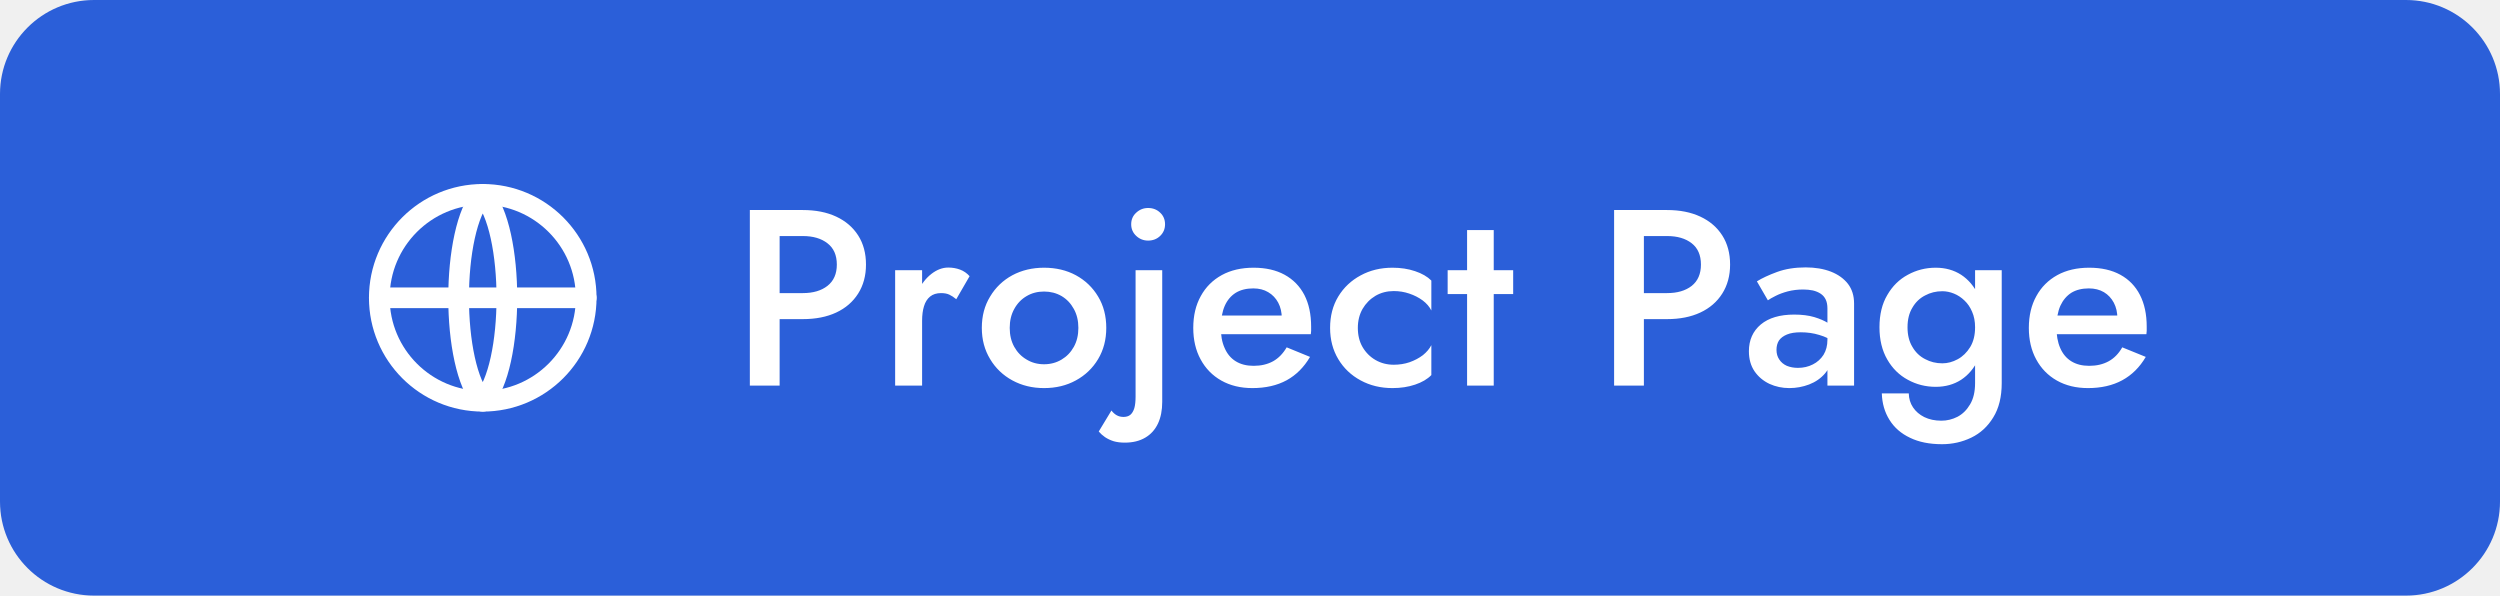
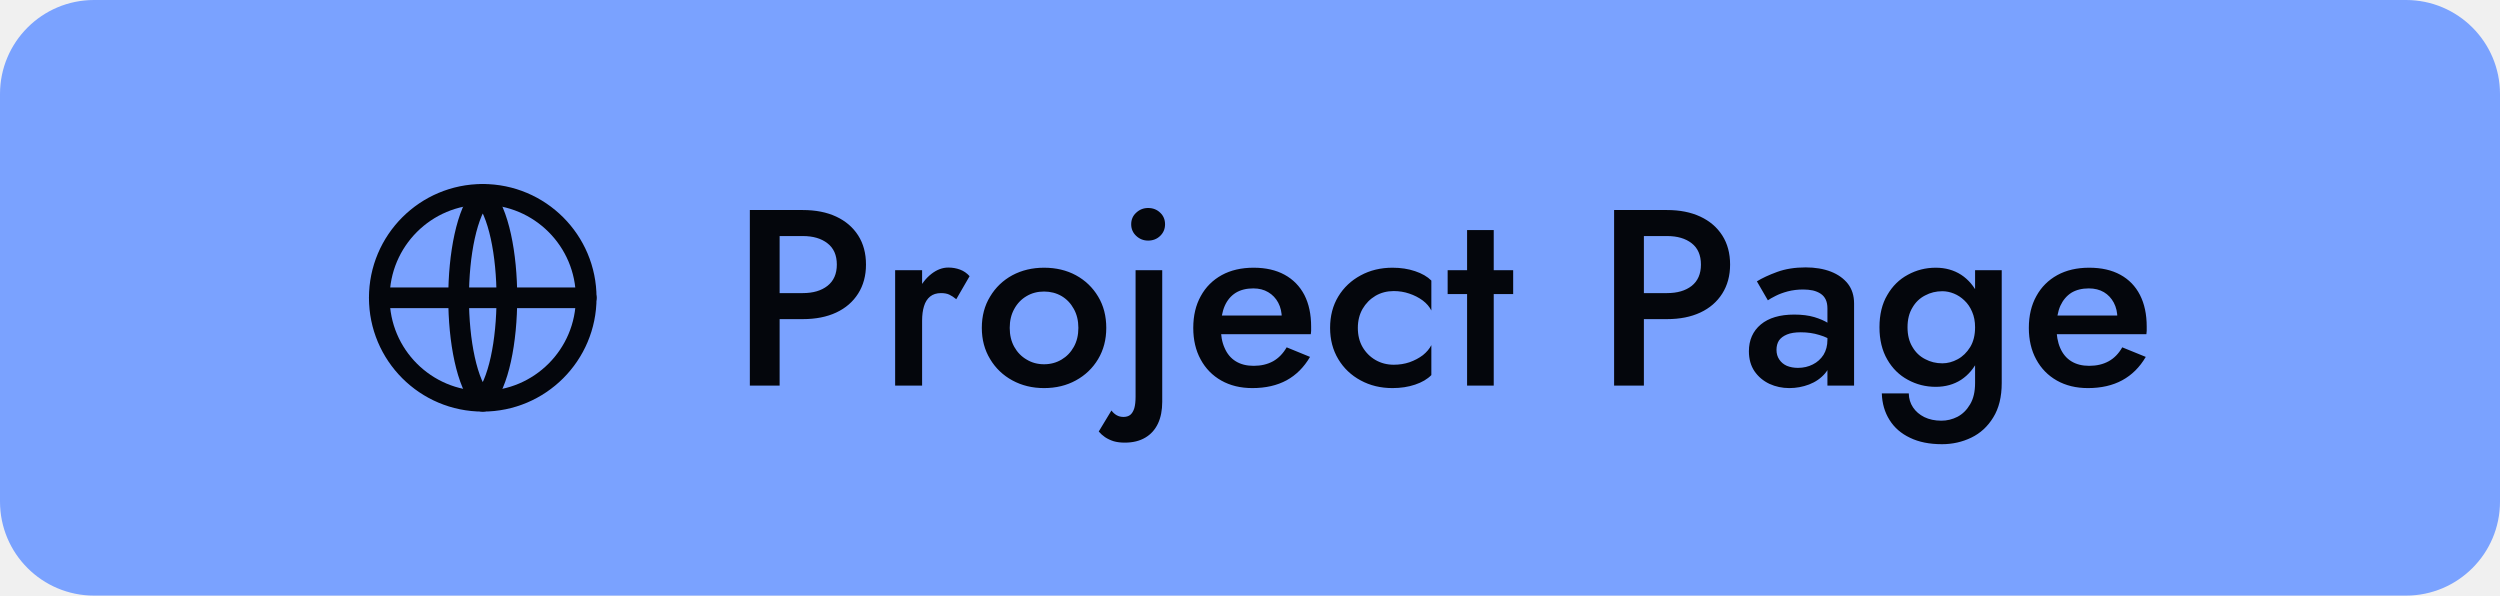
<svg xmlns="http://www.w3.org/2000/svg" viewBox="0 0 159.5 38" width="159.5" height="38" role="img" aria-label="Project Page">
-   <rect width="159.5" height="38" rx="6" fill="#2b5fd9" />
-   <g transform="translate(22,10.20) scale(0.7333)" fill="none" stroke="#fff" stroke-width="1.8" stroke-linecap="round" stroke-linejoin="round">
+   <rect width="159.5" height="38" rx="6" fill="#7aa2ff" />
+   <g transform="translate(22,10.20) scale(0.7333)" fill="none" stroke="#04060c" stroke-width="1.8" stroke-linecap="round" stroke-linejoin="round">
    <circle cx="12" cy="12" r="9" />
    <path d="M3 12h18M12 3c2.8 3 2.8 15 0 18M12 3c-2.8 3-2.8 15 0 18" />
  </g>
-   <path d="M47.84 13.40V24.60H49.74V13.40ZM48.97 15.06H51.22Q52.20 15.06 52.79 15.52Q53.39 15.98 53.39 16.88Q53.39 17.77 52.79 18.24Q52.20 18.70 51.22 18.70H48.97V20.36H51.22Q52.45 20.36 53.35 19.94Q54.25 19.52 54.75 18.73Q55.25 17.94 55.25 16.88Q55.25 15.80 54.75 15.02Q54.25 14.24 53.35 13.82Q52.45 13.40 51.22 13.40H48.97Z M58.83 17.24H57.11V24.60H58.83ZM61.01 19.09 61.86 17.62Q61.60 17.33 61.25 17.20Q60.90 17.07 60.50 17.07Q59.95 17.07 59.43 17.47Q58.90 17.88 58.58 18.56Q58.25 19.24 58.25 20.12L58.83 20.46Q58.83 19.93 58.95 19.54Q59.07 19.14 59.34 18.92Q59.61 18.70 60.04 18.70Q60.36 18.70 60.57 18.80Q60.78 18.90 61.01 19.09Z M62.64 20.92Q62.64 22.04 63.17 22.91Q63.69 23.78 64.59 24.27Q65.49 24.76 66.61 24.76Q67.75 24.76 68.64 24.27Q69.54 23.78 70.06 22.91Q70.58 22.04 70.58 20.92Q70.58 19.78 70.06 18.92Q69.54 18.05 68.64 17.56Q67.75 17.08 66.61 17.08Q65.49 17.08 64.59 17.56Q63.69 18.05 63.17 18.92Q62.64 19.78 62.64 20.92ZM64.42 20.92Q64.42 20.23 64.71 19.71Q65.00 19.18 65.50 18.89Q65.99 18.60 66.61 18.60Q67.23 18.60 67.73 18.89Q68.22 19.18 68.51 19.71Q68.80 20.23 68.80 20.92Q68.80 21.61 68.51 22.13Q68.22 22.65 67.73 22.94Q67.23 23.24 66.61 23.24Q65.99 23.24 65.50 22.94Q65.00 22.65 64.71 22.13Q64.42 21.61 64.42 20.92Z M72.17 14.31Q72.17 14.75 72.49 15.05Q72.81 15.35 73.25 15.35Q73.71 15.35 74.02 15.05Q74.33 14.75 74.33 14.31Q74.33 13.86 74.02 13.57Q73.71 13.27 73.25 13.27Q72.81 13.27 72.49 13.57Q72.17 13.86 72.17 14.31ZM70.91 26.19 70.10 27.53Q70.27 27.73 70.50 27.89Q70.74 28.05 71.05 28.15Q71.36 28.24 71.76 28.24Q72.53 28.24 73.07 27.92Q73.60 27.61 73.88 27.02Q74.15 26.44 74.15 25.64V17.24H72.45V25.30Q72.45 25.76 72.37 26.04Q72.28 26.33 72.11 26.47Q71.94 26.60 71.68 26.60Q71.43 26.60 71.24 26.49Q71.05 26.38 70.91 26.19Z M79.90 24.76Q81.17 24.76 82.09 24.26Q83.00 23.76 83.58 22.77L82.09 22.16Q81.74 22.76 81.22 23.05Q80.69 23.34 79.98 23.34Q79.31 23.34 78.84 23.05Q78.37 22.76 78.13 22.20Q77.88 21.65 77.89 20.86Q77.90 20.06 78.14 19.51Q78.38 18.97 78.84 18.68Q79.30 18.40 79.96 18.40Q80.51 18.40 80.91 18.64Q81.32 18.88 81.55 19.31Q81.78 19.74 81.78 20.32Q81.78 20.44 81.73 20.60Q81.68 20.77 81.62 20.86L82.15 20.13H77.17V21.32H83.63Q83.64 21.25 83.65 21.11Q83.65 20.97 83.65 20.84Q83.65 19.66 83.22 18.82Q82.78 17.98 81.96 17.53Q81.14 17.08 79.98 17.08Q78.81 17.08 77.95 17.55Q77.08 18.03 76.61 18.89Q76.13 19.75 76.13 20.92Q76.13 22.07 76.60 22.93Q77.07 23.80 77.92 24.28Q78.77 24.76 79.90 24.76Z M86.63 20.92Q86.63 20.24 86.93 19.71Q87.24 19.18 87.76 18.87Q88.28 18.57 88.92 18.57Q89.44 18.57 89.91 18.73Q90.39 18.89 90.77 19.17Q91.14 19.45 91.32 19.81V17.90Q90.94 17.52 90.28 17.30Q89.63 17.08 88.84 17.08Q87.71 17.08 86.81 17.57Q85.90 18.06 85.38 18.92Q84.86 19.78 84.86 20.92Q84.86 22.04 85.38 22.91Q85.90 23.78 86.81 24.27Q87.71 24.76 88.84 24.76Q89.63 24.76 90.28 24.54Q90.94 24.32 91.32 23.93V22.02Q91.14 22.37 90.78 22.66Q90.41 22.94 89.93 23.11Q89.46 23.27 88.92 23.27Q88.28 23.27 87.76 22.97Q87.24 22.67 86.93 22.14Q86.63 21.62 86.63 20.92Z M92.36 17.24V18.76H96.54V17.24ZM93.60 14.68V24.60H95.30V14.68Z M102.98 13.40V24.60H104.88V13.40ZM104.11 15.06H106.36Q107.34 15.06 107.93 15.52Q108.52 15.98 108.52 16.88Q108.52 17.77 107.93 18.24Q107.34 18.70 106.36 18.70H104.11V20.36H106.36Q107.58 20.36 108.48 19.94Q109.38 19.52 109.88 18.73Q110.38 17.94 110.38 16.88Q110.38 15.80 109.88 15.02Q109.38 14.24 108.48 13.82Q107.58 13.40 106.36 13.40H104.11Z M113.34 22.32Q113.34 21.97 113.50 21.72Q113.67 21.48 114.01 21.34Q114.35 21.20 114.89 21.20Q115.52 21.20 116.07 21.37Q116.63 21.53 117.12 21.88V21.00Q116.98 20.82 116.63 20.61Q116.28 20.39 115.75 20.23Q115.21 20.07 114.47 20.07Q113.10 20.07 112.34 20.70Q111.58 21.34 111.58 22.41Q111.58 23.16 111.94 23.69Q112.30 24.21 112.89 24.49Q113.48 24.76 114.16 24.76Q114.81 24.76 115.42 24.53Q116.04 24.29 116.44 23.82Q116.85 23.34 116.85 22.64L116.59 21.68Q116.59 22.23 116.34 22.64Q116.08 23.04 115.66 23.25Q115.23 23.47 114.71 23.47Q114.32 23.47 114.00 23.34Q113.69 23.20 113.52 22.94Q113.34 22.68 113.34 22.32ZM112.79 19.16Q112.96 19.04 113.28 18.88Q113.61 18.71 114.06 18.59Q114.52 18.47 115.04 18.47Q115.37 18.47 115.66 18.53Q115.95 18.60 116.16 18.74Q116.37 18.88 116.48 19.11Q116.59 19.34 116.59 19.68V24.60H118.29V19.36Q118.29 18.62 117.90 18.11Q117.50 17.60 116.81 17.33Q116.11 17.06 115.20 17.06Q114.17 17.06 113.38 17.35Q112.59 17.64 112.09 17.95Z M120.06 25.10Q120.09 26.06 120.55 26.79Q121.01 27.53 121.86 27.93Q122.70 28.34 123.90 28.34Q124.90 28.34 125.77 27.92Q126.64 27.50 127.17 26.63Q127.71 25.76 127.71 24.44V17.24H126.01V24.44Q126.01 25.27 125.69 25.80Q125.38 26.33 124.89 26.59Q124.40 26.84 123.86 26.84Q123.24 26.84 122.77 26.61Q122.31 26.38 122.05 25.99Q121.79 25.60 121.78 25.10ZM119.91 20.88Q119.91 22.08 120.41 22.94Q120.90 23.79 121.72 24.23Q122.54 24.68 123.50 24.68Q124.42 24.68 125.12 24.23Q125.82 23.77 126.22 22.92Q126.62 22.06 126.62 20.88Q126.62 19.68 126.22 18.83Q125.82 17.99 125.12 17.53Q124.42 17.08 123.50 17.08Q122.54 17.08 121.72 17.53Q120.90 17.97 120.41 18.82Q119.91 19.66 119.91 20.88ZM121.70 20.88Q121.70 20.14 122.01 19.63Q122.31 19.11 122.82 18.85Q123.32 18.58 123.92 18.58Q124.29 18.58 124.66 18.73Q125.03 18.88 125.33 19.17Q125.64 19.46 125.82 19.89Q126.01 20.32 126.01 20.88Q126.01 21.63 125.70 22.14Q125.38 22.66 124.90 22.92Q124.42 23.18 123.92 23.18Q123.32 23.18 122.82 22.91Q122.31 22.65 122.01 22.13Q121.70 21.62 121.70 20.88Z M133.21 24.76Q134.48 24.76 135.40 24.26Q136.32 23.76 136.90 22.77L135.40 22.16Q135.06 22.76 134.53 23.05Q134.00 23.34 133.29 23.34Q132.62 23.34 132.15 23.05Q131.68 22.76 131.44 22.20Q131.20 21.65 131.20 20.86Q131.21 20.06 131.45 19.51Q131.70 18.97 132.15 18.68Q132.61 18.40 133.27 18.40Q133.82 18.40 134.23 18.64Q134.63 18.88 134.86 19.31Q135.09 19.74 135.09 20.32Q135.09 20.44 135.04 20.60Q134.99 20.77 134.93 20.86L135.46 20.13H130.48V21.32H136.94Q136.95 21.25 136.96 21.11Q136.96 20.97 136.96 20.84Q136.96 19.66 136.53 18.82Q136.10 17.98 135.28 17.53Q134.46 17.08 133.29 17.08Q132.12 17.08 131.26 17.55Q130.39 18.03 129.92 18.89Q129.44 19.75 129.44 20.92Q129.44 22.07 129.91 22.93Q130.38 23.80 131.23 24.28Q132.08 24.76 133.21 24.76Z" fill="#fff" />
+   <path d="M47.84 13.40V24.60H49.74V13.40ZM48.97 15.06H51.22Q52.20 15.06 52.79 15.52Q53.39 15.98 53.39 16.88Q53.39 17.77 52.79 18.24Q52.20 18.70 51.22 18.70H48.97V20.36H51.22Q52.45 20.36 53.35 19.94Q54.25 19.52 54.75 18.73Q55.25 17.94 55.25 16.88Q55.25 15.80 54.75 15.02Q54.25 14.24 53.35 13.82Q52.45 13.40 51.22 13.40H48.97Z M58.83 17.24H57.11V24.60H58.83ZM61.01 19.09 61.86 17.62Q61.60 17.33 61.25 17.20Q60.90 17.07 60.50 17.07Q59.95 17.07 59.43 17.47Q58.90 17.88 58.58 18.56Q58.25 19.24 58.25 20.12L58.83 20.46Q58.83 19.93 58.95 19.54Q59.07 19.14 59.34 18.92Q59.61 18.70 60.04 18.70Q60.36 18.70 60.57 18.80Q60.78 18.90 61.01 19.09Z M62.64 20.92Q62.64 22.04 63.17 22.91Q63.69 23.78 64.59 24.27Q65.49 24.76 66.61 24.76Q67.75 24.76 68.64 24.27Q69.54 23.78 70.06 22.91Q70.58 22.04 70.58 20.92Q70.58 19.78 70.06 18.92Q69.54 18.05 68.64 17.56Q67.75 17.08 66.61 17.08Q65.49 17.08 64.59 17.56Q63.69 18.05 63.17 18.92Q62.64 19.78 62.64 20.92ZM64.42 20.92Q64.42 20.23 64.71 19.71Q65.00 19.18 65.50 18.89Q65.99 18.60 66.61 18.60Q67.23 18.60 67.73 18.89Q68.22 19.18 68.51 19.71Q68.80 20.23 68.80 20.92Q68.80 21.61 68.51 22.13Q68.22 22.65 67.73 22.94Q67.23 23.24 66.61 23.24Q65.99 23.24 65.50 22.94Q65.00 22.65 64.71 22.13Q64.42 21.61 64.42 20.92Z M72.17 14.31Q72.17 14.75 72.49 15.05Q72.81 15.35 73.25 15.35Q73.71 15.35 74.02 15.05Q74.33 14.75 74.33 14.31Q74.33 13.86 74.02 13.57Q73.71 13.27 73.25 13.27Q72.81 13.27 72.49 13.57Q72.17 13.86 72.17 14.31ZM70.91 26.19 70.10 27.53Q70.27 27.73 70.50 27.89Q70.74 28.05 71.05 28.15Q71.36 28.24 71.76 28.24Q72.53 28.24 73.07 27.92Q73.60 27.61 73.88 27.02Q74.15 26.44 74.15 25.64V17.24H72.45V25.30Q72.45 25.76 72.37 26.04Q72.28 26.33 72.11 26.47Q71.94 26.60 71.68 26.60Q71.43 26.60 71.24 26.49Q71.05 26.38 70.91 26.19Z M79.90 24.76Q81.17 24.76 82.09 24.26Q83.00 23.76 83.58 22.77L82.09 22.16Q81.74 22.76 81.22 23.05Q80.69 23.34 79.98 23.34Q79.31 23.34 78.84 23.05Q78.37 22.76 78.13 22.20Q77.88 21.65 77.89 20.86Q77.90 20.06 78.14 19.51Q78.38 18.97 78.84 18.68Q79.30 18.40 79.96 18.40Q80.51 18.40 80.91 18.64Q81.32 18.88 81.55 19.31Q81.78 19.74 81.78 20.32Q81.78 20.44 81.73 20.60Q81.68 20.77 81.62 20.86L82.15 20.13H77.17V21.32H83.63Q83.64 21.25 83.65 21.11Q83.65 20.97 83.65 20.84Q83.65 19.66 83.22 18.82Q82.78 17.98 81.96 17.53Q81.14 17.08 79.98 17.08Q78.81 17.08 77.95 17.55Q77.08 18.03 76.61 18.89Q76.13 19.75 76.13 20.92Q76.13 22.07 76.60 22.93Q77.07 23.80 77.92 24.28Q78.77 24.76 79.90 24.76Z M86.63 20.92Q86.63 20.24 86.93 19.71Q87.24 19.18 87.76 18.87Q88.28 18.57 88.92 18.57Q89.44 18.57 89.91 18.73Q90.39 18.89 90.77 19.17Q91.14 19.45 91.32 19.81V17.90Q90.94 17.52 90.28 17.30Q89.63 17.08 88.84 17.08Q87.71 17.08 86.81 17.57Q85.90 18.06 85.38 18.92Q84.86 19.78 84.86 20.92Q84.86 22.04 85.38 22.91Q85.90 23.78 86.81 24.27Q87.71 24.76 88.84 24.76Q89.63 24.76 90.28 24.54Q90.94 24.32 91.32 23.93V22.02Q91.14 22.37 90.78 22.66Q90.41 22.94 89.93 23.11Q89.46 23.27 88.92 23.27Q88.28 23.27 87.76 22.97Q87.24 22.67 86.93 22.14Q86.63 21.62 86.63 20.92Z M92.36 17.24V18.76H96.54V17.24ZM93.60 14.68V24.60H95.30V14.68Z M102.98 13.40V24.60H104.88V13.40ZM104.11 15.06H106.36Q107.34 15.06 107.93 15.52Q108.52 15.98 108.52 16.88Q108.52 17.77 107.93 18.24Q107.34 18.70 106.36 18.70H104.11V20.36H106.36Q107.58 20.36 108.48 19.94Q109.38 19.52 109.88 18.73Q110.38 17.94 110.38 16.88Q110.38 15.80 109.88 15.02Q109.38 14.24 108.48 13.82Q107.58 13.40 106.36 13.40H104.11Z M113.34 22.32Q113.34 21.97 113.50 21.72Q113.67 21.48 114.01 21.34Q114.35 21.20 114.89 21.20Q115.52 21.20 116.07 21.37Q116.63 21.53 117.12 21.88V21.00Q116.98 20.82 116.63 20.61Q116.28 20.39 115.75 20.23Q115.21 20.07 114.47 20.07Q113.10 20.07 112.34 20.70Q111.58 21.34 111.58 22.41Q111.58 23.16 111.94 23.69Q112.30 24.21 112.89 24.49Q113.48 24.76 114.16 24.76Q114.81 24.76 115.42 24.53Q116.04 24.29 116.44 23.82Q116.85 23.34 116.85 22.64L116.59 21.68Q116.59 22.23 116.34 22.64Q116.08 23.04 115.66 23.25Q115.23 23.47 114.71 23.47Q114.32 23.47 114.00 23.34Q113.69 23.20 113.52 22.94Q113.34 22.68 113.34 22.32ZM112.79 19.16Q112.96 19.04 113.28 18.88Q113.61 18.71 114.06 18.59Q114.52 18.47 115.04 18.47Q115.37 18.47 115.66 18.53Q115.95 18.60 116.16 18.74Q116.37 18.88 116.48 19.11Q116.59 19.34 116.59 19.68V24.60H118.29V19.36Q118.29 18.62 117.90 18.11Q117.50 17.60 116.81 17.33Q116.11 17.06 115.20 17.06Q114.17 17.06 113.38 17.35Q112.59 17.64 112.09 17.95Z M120.06 25.10Q120.09 26.06 120.55 26.79Q121.01 27.53 121.86 27.93Q122.70 28.34 123.90 28.34Q124.90 28.34 125.77 27.92Q126.64 27.50 127.17 26.63Q127.71 25.76 127.71 24.44V17.24H126.01V24.44Q126.01 25.27 125.69 25.80Q125.38 26.33 124.89 26.59Q124.40 26.84 123.86 26.84Q123.24 26.84 122.77 26.61Q122.31 26.38 122.05 25.99Q121.79 25.60 121.78 25.10ZM119.91 20.88Q119.91 22.08 120.41 22.94Q120.90 23.79 121.72 24.23Q122.54 24.68 123.50 24.68Q124.42 24.68 125.12 24.23Q125.82 23.77 126.22 22.92Q126.62 22.06 126.62 20.88Q126.62 19.68 126.22 18.83Q125.82 17.99 125.12 17.53Q124.42 17.08 123.50 17.08Q122.54 17.08 121.72 17.53Q120.90 17.97 120.41 18.82Q119.91 19.66 119.91 20.88ZM121.70 20.88Q121.70 20.14 122.01 19.63Q122.31 19.11 122.82 18.85Q123.32 18.58 123.92 18.58Q124.29 18.58 124.66 18.73Q125.03 18.88 125.33 19.17Q125.64 19.46 125.82 19.89Q126.01 20.32 126.01 20.88Q126.01 21.63 125.70 22.14Q125.38 22.66 124.90 22.92Q124.42 23.18 123.92 23.18Q123.32 23.18 122.82 22.91Q122.31 22.65 122.01 22.13Q121.70 21.62 121.70 20.88Z M133.21 24.76Q134.48 24.76 135.40 24.26Q136.32 23.76 136.90 22.77L135.40 22.16Q135.06 22.76 134.53 23.05Q134.00 23.34 133.29 23.34Q132.62 23.34 132.15 23.05Q131.68 22.76 131.44 22.20Q131.20 21.65 131.20 20.86Q131.21 20.06 131.45 19.51Q131.70 18.97 132.15 18.68Q132.61 18.40 133.27 18.40Q133.82 18.40 134.23 18.64Q134.63 18.88 134.86 19.31Q135.09 19.74 135.09 20.32Q135.09 20.44 135.04 20.60Q134.99 20.77 134.93 20.86L135.46 20.13H130.48V21.32H136.94Q136.95 21.25 136.96 21.11Q136.96 20.97 136.96 20.84Q136.96 19.66 136.53 18.82Q136.10 17.98 135.28 17.53Q134.46 17.08 133.29 17.08Q132.12 17.08 131.26 17.55Q130.39 18.03 129.92 18.89Q129.44 19.75 129.44 20.92Q129.44 22.07 129.91 22.93Q130.38 23.80 131.23 24.28Q132.08 24.76 133.21 24.76Z" fill="#04060c" />
</svg>
